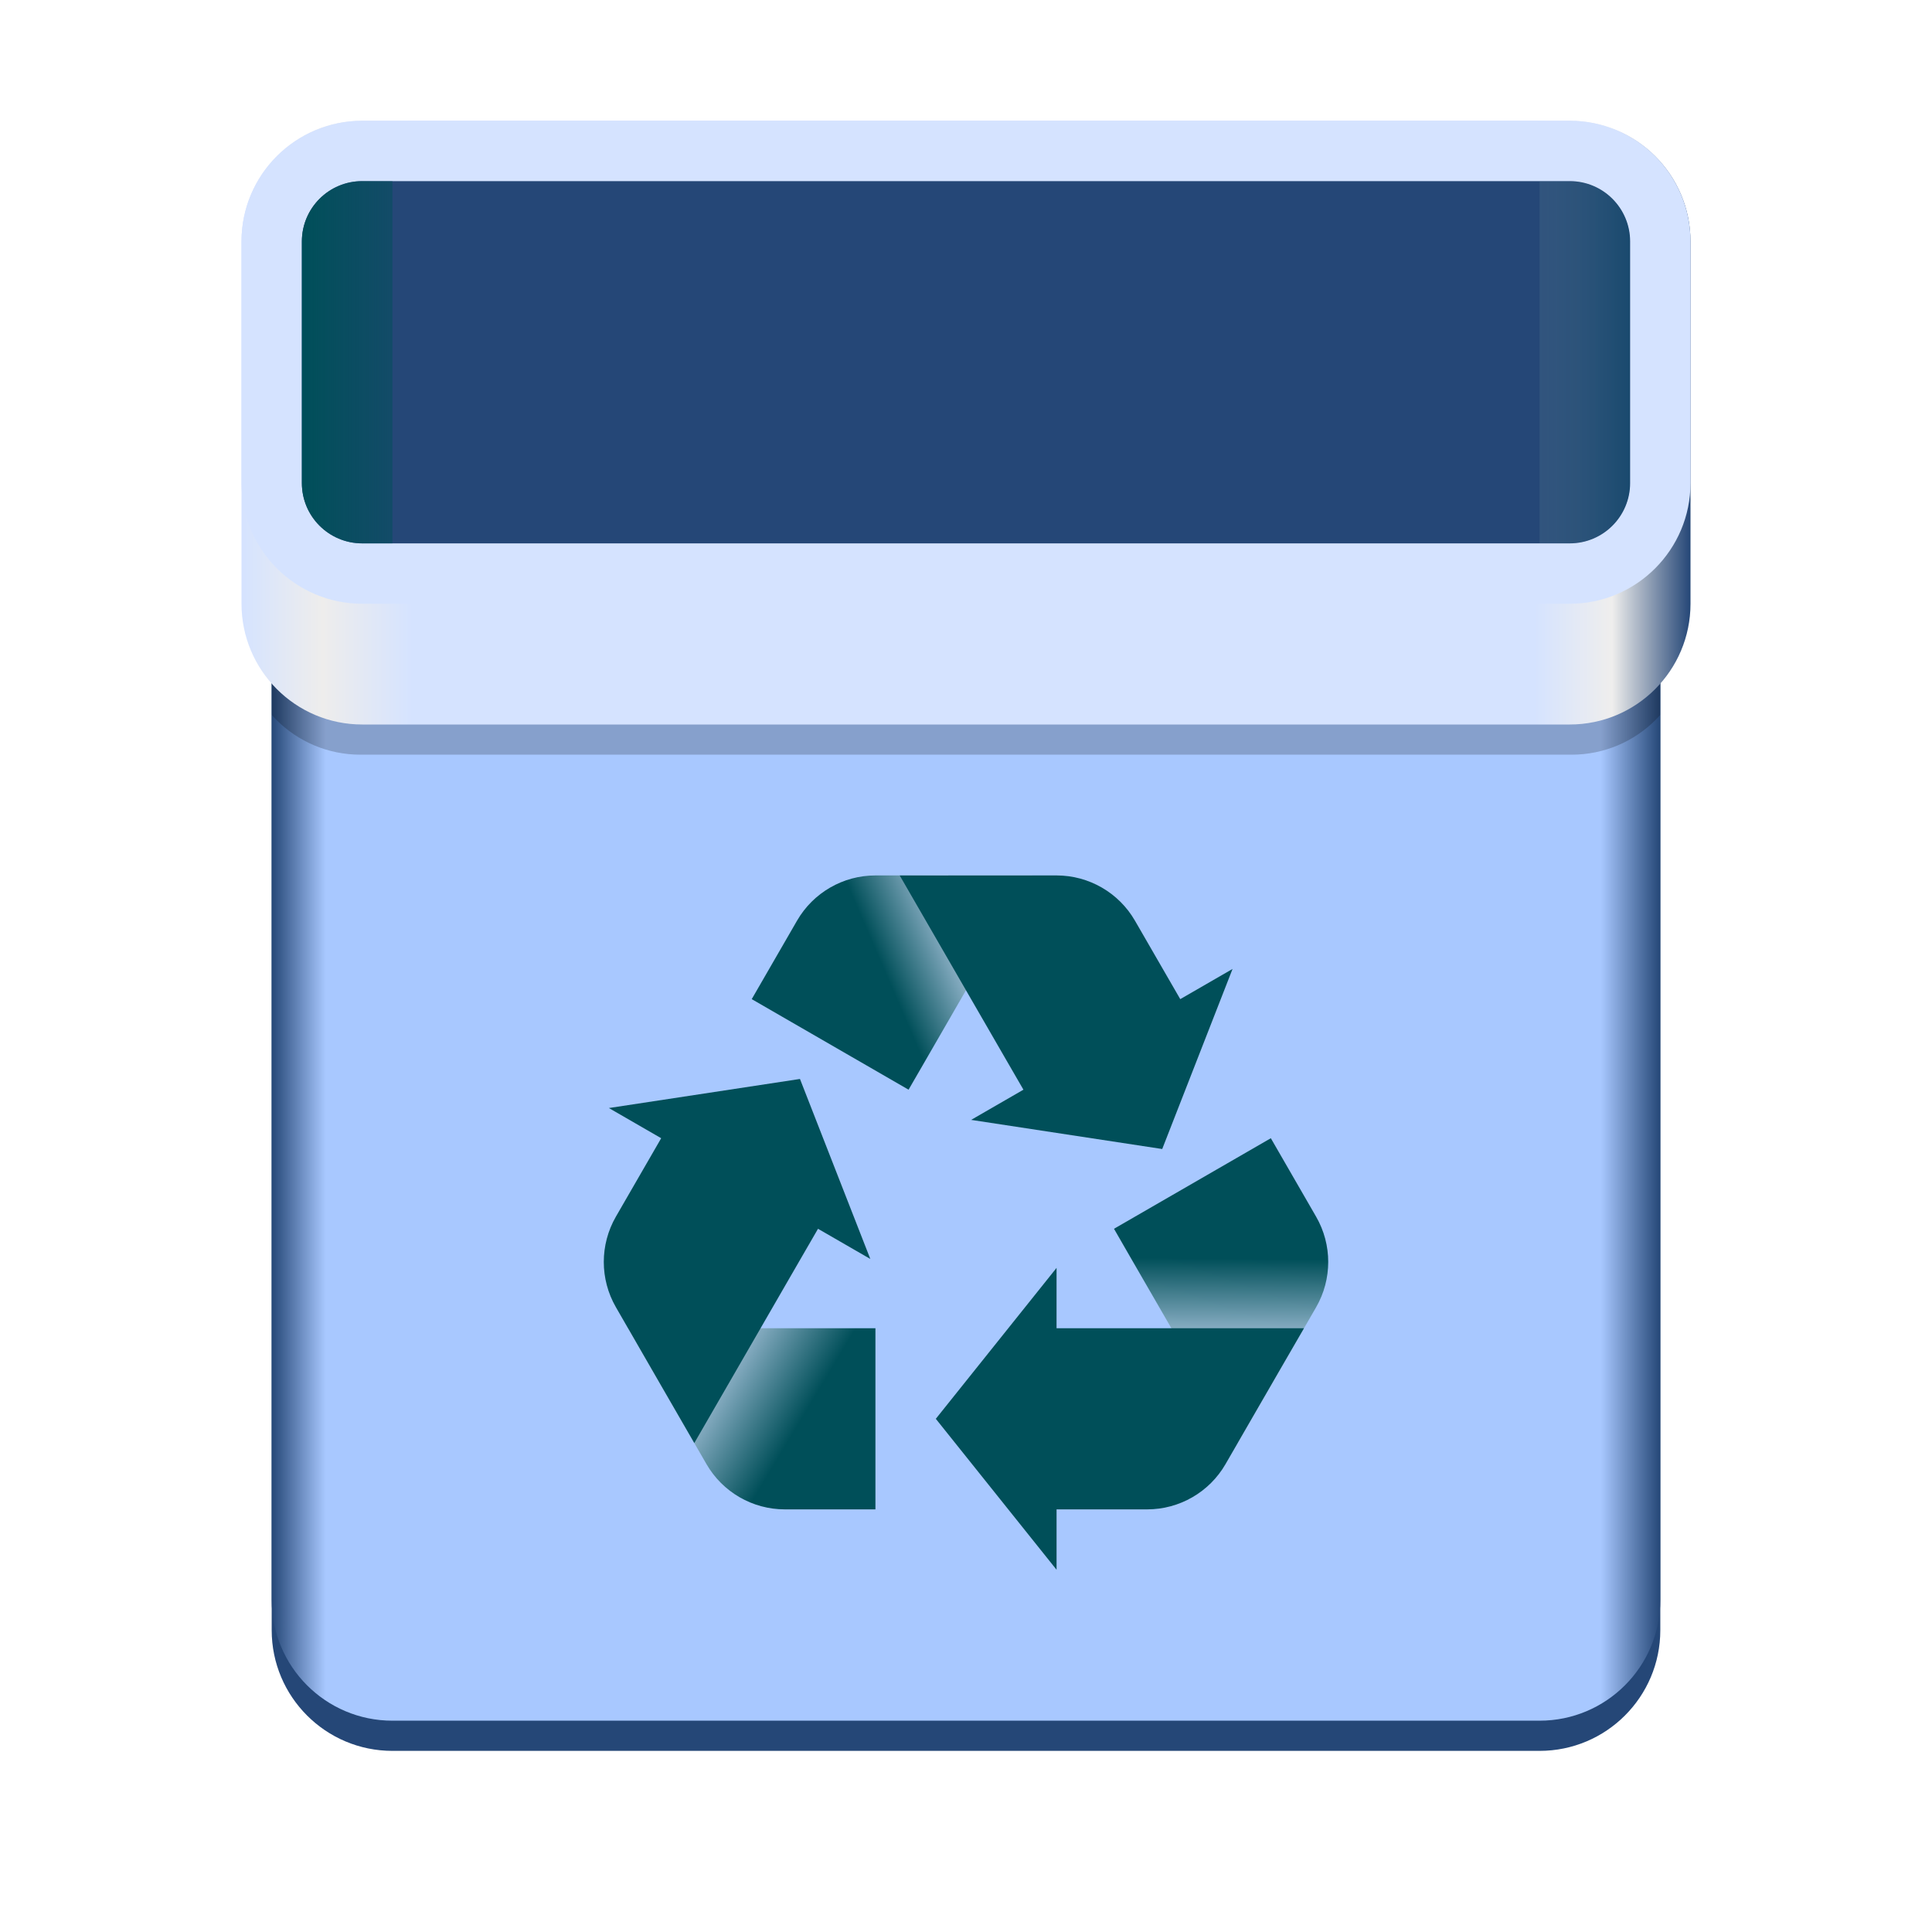
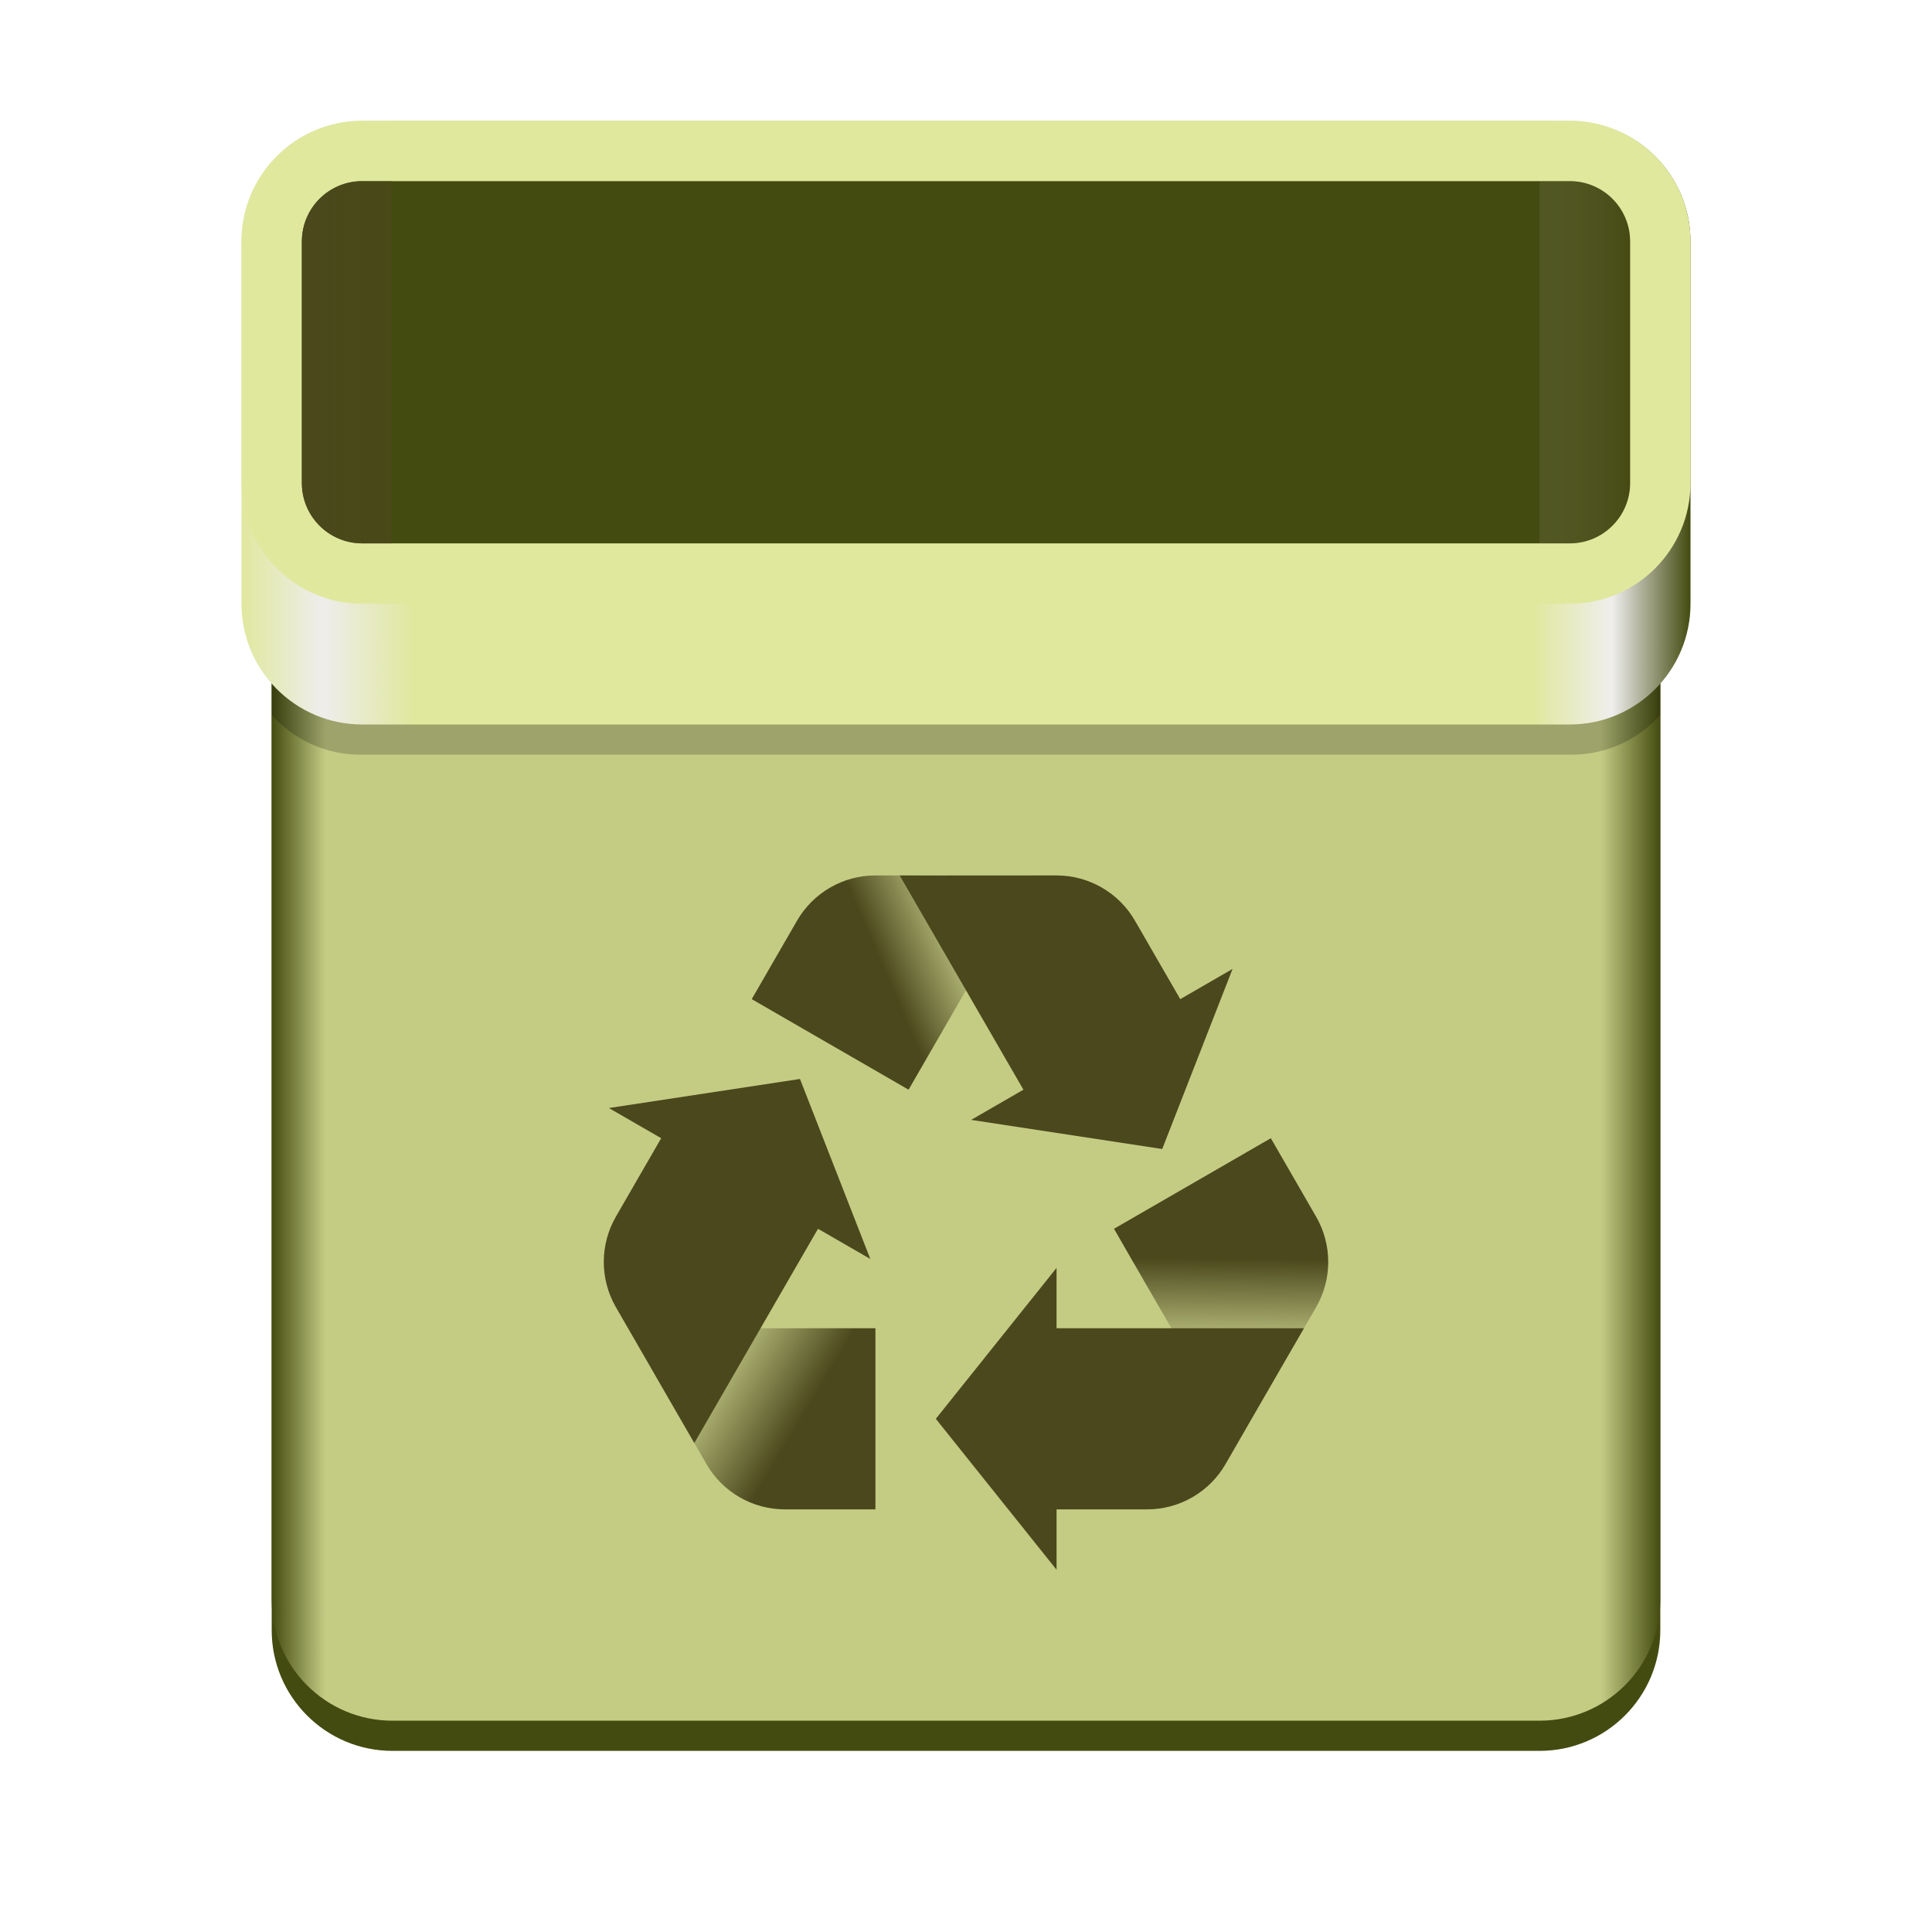
<svg xmlns="http://www.w3.org/2000/svg" xmlns:xlink="http://www.w3.org/1999/xlink" height="128px" viewBox="0 0 128 128" width="128px">
  <linearGradient id="a" gradientUnits="userSpaceOnUse" x1="18" x2="110" y1="71" y2="71">
-     <stop offset="0" stop-color="#254777" />
-     <stop offset="0.039" stop-color="#a8c8ff" />
-     <stop offset="0.087" stop-color="#a8c8ff" />
-     <stop offset="0.957" stop-color="#a8c8ff" />
-     <stop offset="1" stop-color="#254777" />
+     <stop offset="0" stop-color="#444b10" />
+     <stop offset="0.039" stop-color="#c4cc84" />
+     <stop offset="0.087" stop-color="#c4cc84" />
+     <stop offset="0.957" stop-color="#c4cc84" />
+     <stop offset="1" stop-color="#444b10" />
  </linearGradient>
  <clipPath id="b">
    <path d="m 18 32 h 92 v 82 h -92 z m 0 0" />
  </clipPath>
  <clipPath id="c">
    <path d="m 26.656 32 h 74.688 c 4.781 0 8.656 3.875 8.656 8.656 v 64.688 c 0 4.781 -3.875 8.656 -8.656 8.656 h -74.688 c -4.781 0 -8.656 -3.875 -8.656 -8.656 v -64.688 c 0 -4.781 3.875 -8.656 8.656 -8.656 z m 0 0" />
  </clipPath>
  <filter id="d" height="100%" width="100%" x="0%" y="0%">
    <feColorMatrix in="SourceGraphic" type="matrix" values="0 0 0 0 1 0 0 0 0 1 0 0 0 0 1 0 0 0 1 0" />
  </filter>
  <mask id="e">
    <g filter="url(#d)">
      <rect fill-opacity="0.2" height="128" width="128" />
    </g>
  </mask>
  <clipPath id="f">
    <rect height="152" width="192" />
  </clipPath>
  <linearGradient id="g" gradientTransform="matrix(1.043478 0 0 0.909091 -6.95654 -159.2727)" gradientUnits="userSpaceOnUse" x1="22" x2="114" y1="206" y2="206">
-     <stop offset="0" stop-color="#d5e3ff" />
+     <stop offset="0" stop-color="#e0e89e" />
    <stop offset="0.056" stop-color="#eeedec" />
-     <stop offset="0.118" stop-color="#d5e3ff" />
-     <stop offset="0.892" stop-color="#d5e3ff" />
+     <stop offset="0.118" stop-color="#e0e89e" />
+     <stop offset="0.892" stop-color="#e0e89e" />
    <stop offset="0.946" stop-color="#efeeed" />
-     <stop offset="1" stop-color="#254777" />
+     <stop offset="1" stop-color="#444b10" />
  </linearGradient>
  <clipPath id="h">
    <path d="m 20 12 h 6 v 24 h -6 z m 0 0" />
  </clipPath>
  <clipPath id="i">
    <path d="m 24 12 h 80 c 2.211 0 4 1.789 4 4 v 16 c 0 2.211 -1.789 4 -4 4 h -80 c -2.211 0 -4 -1.789 -4 -4 v -16 c 0 -2.211 1.789 -4 4 -4 z m 0 0" />
  </clipPath>
  <linearGradient id="j" gradientTransform="matrix(1.043478 0 0 0.873303 -46.69568 -45.01706)" gradientUnits="userSpaceOnUse" x1="63.917" x2="75.417" y1="79.03" y2="79.03">
-     <stop offset="0" stop-color="#004f59" />
-     <stop offset="1" stop-color="#004f59" stop-opacity="0" />
+     <stop offset="0" stop-color="#4b481d" />
+     <stop offset="1" stop-color="#4b481d" stop-opacity="0" />
  </linearGradient>
  <clipPath id="k">
    <path d="m 20 12 h 88 v 24 h -88 z m 0 0" />
  </clipPath>
  <clipPath id="l">
    <path d="m 24 12 h 80 c 2.211 0 4 1.789 4 4 v 16 c 0 2.211 -1.789 4 -4 4 h -80 c -2.211 0 -4 -1.789 -4 -4 v -16 c 0 -2.211 1.789 -4 4 -4 z m 0 0" />
  </clipPath>
  <mask id="m">
    <g filter="url(#d)">
      <rect fill-opacity="0.317" height="128" width="128" />
    </g>
  </mask>
  <linearGradient id="n" gradientTransform="matrix(-1.043478 0 0 0.873303 182.6957 -29.01706)" gradientUnits="userSpaceOnUse" x1="63.917" x2="75.417" y1="76.74" y2="76.74">
-     <stop offset="0" stop-color="#004f59" />
+     <stop offset="0" stop-color="#4b481d" />
    <stop offset="1" stop-color="#e8e7e8" stop-opacity="0" />
  </linearGradient>
  <clipPath id="o">
    <rect height="152" width="192" />
  </clipPath>
  <linearGradient id="p" gradientUnits="userSpaceOnUse">
-     <stop offset="0" stop-color="#d5e3ff" />
-     <stop offset="1" stop-color="#004f59" />
+     <stop offset="0" stop-color="#e0e89e" />
+     <stop offset="1" stop-color="#4b481d" />
  </linearGradient>
  <linearGradient id="q" x1="80.429" x2="80.499" xlink:href="#p" y1="90.759" y2="83.384" />
  <linearGradient id="r" x1="45.609" x2="53.124" xlink:href="#p" y1="89.5" y2="94" />
  <linearGradient id="s" x1="64.374" x2="57.932" xlink:href="#p" y1="60" y2="62.778" />
-   <path d="m 26 34 h 76 c 4.418 0 8 3.582 8 8 v 66 c 0 4.418 -3.582 8 -8 8 h -76 c -4.418 0 -8 -3.582 -8 -8 v -66 c 0 -4.418 3.582 -8 8 -8 z m 0 0" fill="#254777" />
+   <path d="m 26 34 h 76 c 4.418 0 8 3.582 8 8 v 66 c 0 4.418 -3.582 8 -8 8 h -76 c -4.418 0 -8 -3.582 -8 -8 v -66 c 0 -4.418 3.582 -8 8 -8 z m 0 0" fill="#444b10" />
  <path d="m 26 30 h 76 c 4.418 0 8 3.582 8 8 v 68 c 0 4.418 -3.582 8 -8 8 h -76 c -4.418 0 -8 -3.582 -8 -8 v -68 c 0 -4.418 3.582 -8 8 -8 z m 0 0" fill="url(#a)" />
  <g clip-path="url(#b)">
    <g clip-path="url(#c)">
      <g clip-path="url(#f)" mask="url(#e)" transform="matrix(1 0 0 1 -8 -16)">
        <path d="m 31.883 26 h 80.234 c 4.355 0 7.883 3.527 7.883 7.883 v 24.234 c 0 4.355 -3.527 7.883 -7.883 7.883 h -80.234 c -4.355 0 -7.883 -3.527 -7.883 -7.883 v -24.234 c 0 -4.355 3.527 -7.883 7.883 -7.883 z m 0 0" />
      </g>
    </g>
  </g>
  <path d="m 24 8 h 80 c 4.418 0 8 3.582 8 8 v 24 c 0 4.418 -3.582 8 -8 8 h -80 c -4.418 0 -8 -3.582 -8 -8 v -24 c 0 -4.418 3.582 -8 8 -8 z m 0 0" fill="url(#g)" />
-   <path d="m 24 8 h 80 c 4.418 0 8 3.582 8 8 v 16 c 0 4.418 -3.582 8 -8 8 h -80 c -4.418 0 -8 -3.582 -8 -8 v -16 c 0 -4.418 3.582 -8 8 -8 z m 0 0" fill="#d5e3ff" />
-   <path d="m 24 12 h 80 c 2.211 0 4 1.789 4 4 v 16 c 0 2.211 -1.789 4 -4 4 h -80 c -2.211 0 -4 -1.789 -4 -4 v -16 c 0 -2.211 1.789 -4 4 -4 z m 0 0" fill="#254777" />
+   <path d="m 24 8 h 80 c 4.418 0 8 3.582 8 8 v 16 c 0 4.418 -3.582 8 -8 8 h -80 c -4.418 0 -8 -3.582 -8 -8 v -16 c 0 -4.418 3.582 -8 8 -8 z m 0 0" fill="#e0e89e" />
+   <path d="m 24 12 h 80 c 2.211 0 4 1.789 4 4 v 16 c 0 2.211 -1.789 4 -4 4 h -80 c -2.211 0 -4 -1.789 -4 -4 v -16 c 0 -2.211 1.789 -4 4 -4 z m 0 0" fill="#444b10" />
  <g clip-path="url(#h)">
    <g clip-path="url(#i)">
      <path d="m 26 12 h -6 v 24 h 6 z m 0 0" fill="url(#j)" />
    </g>
  </g>
  <g clip-path="url(#k)">
    <g clip-path="url(#l)">
      <g clip-path="url(#o)" mask="url(#m)" transform="matrix(1 0 0 1 -8 -16)">
        <path d="m 110 28 v 24 h 6 v -24 z m 0 0" fill="url(#n)" />
      </g>
    </g>
  </g>
  <g fill-rule="evenodd">
    <path d="m 73.805 81.41 l 10.391 -6 l 3 5.199 c 1.07 1.855 1.07 4.141 0 6 l -3 5.195 l -2.195 3.801 l -6.93 -11.996 z m 0 0" fill="url(#q)" />
    <path d="m 58 88 v 12 h -6 c -2.145 0 -4.125 -1.145 -5.195 -3 l -3 -5.195 l -2.195 -3.805 z m 0 0" fill="url(#r)" />
    <path d="m 60.195 72.195 l -10.391 -6 l 3 -5.195 c 1.07 -1.855 3.051 -3 5.195 -3 h 10.391 l -6.926 12 z m 0 0" fill="url(#s)" />
-     <path d="m 64 58 l -4.391 0.004 l 6.926 11.996 l 1.27 2.195 l -3.465 2 l 12.66 1.93 l 4.66 -11.93 l -3.465 2 l -3 -5.195 c -1.07 -1.855 -3.051 -3 -5.195 -3 z m 0 0" fill="#004f59" />
-     <path d="m 70 84 l -8 10 l 8 10 v -4 h 6 c 2.145 0 4.125 -1.145 5.195 -3 l 3 -5.195 l 2.195 -3.805 h -16.391 z m 0 0" fill="#004f59" />
-     <path d="m 53 71.484 l -12.66 1.926 l 3.465 2 l -3 5.195 c -1.07 1.859 -1.07 4.145 0 6 l 2.996 5.199 l 2.199 3.801 l 6.926 -12 l 1.27 -2.195 l 3.465 2 z m 0 0" fill="#004f59" />
+     <path d="m 64 58 l -4.391 0.004 l 6.926 11.996 l 1.27 2.195 l -3.465 2 l 12.66 1.93 l 4.66 -11.93 l -3.465 2 l -3 -5.195 c -1.07 -1.855 -3.051 -3 -5.195 -3 z m 0 0" fill="#4b481d" />
+     <path d="m 70 84 l -8 10 l 8 10 v -4 h 6 c 2.145 0 4.125 -1.145 5.195 -3 l 3 -5.195 l 2.195 -3.805 h -16.391 z m 0 0" fill="#4b481d" />
+     <path d="m 53 71.484 l -12.66 1.926 l 3.465 2 l -3 5.195 c -1.07 1.859 -1.07 4.145 0 6 l 2.996 5.199 l 2.199 3.801 l 6.926 -12 l 1.27 -2.195 l 3.465 2 z m 0 0" fill="#4b481d" />
  </g>
</svg>
